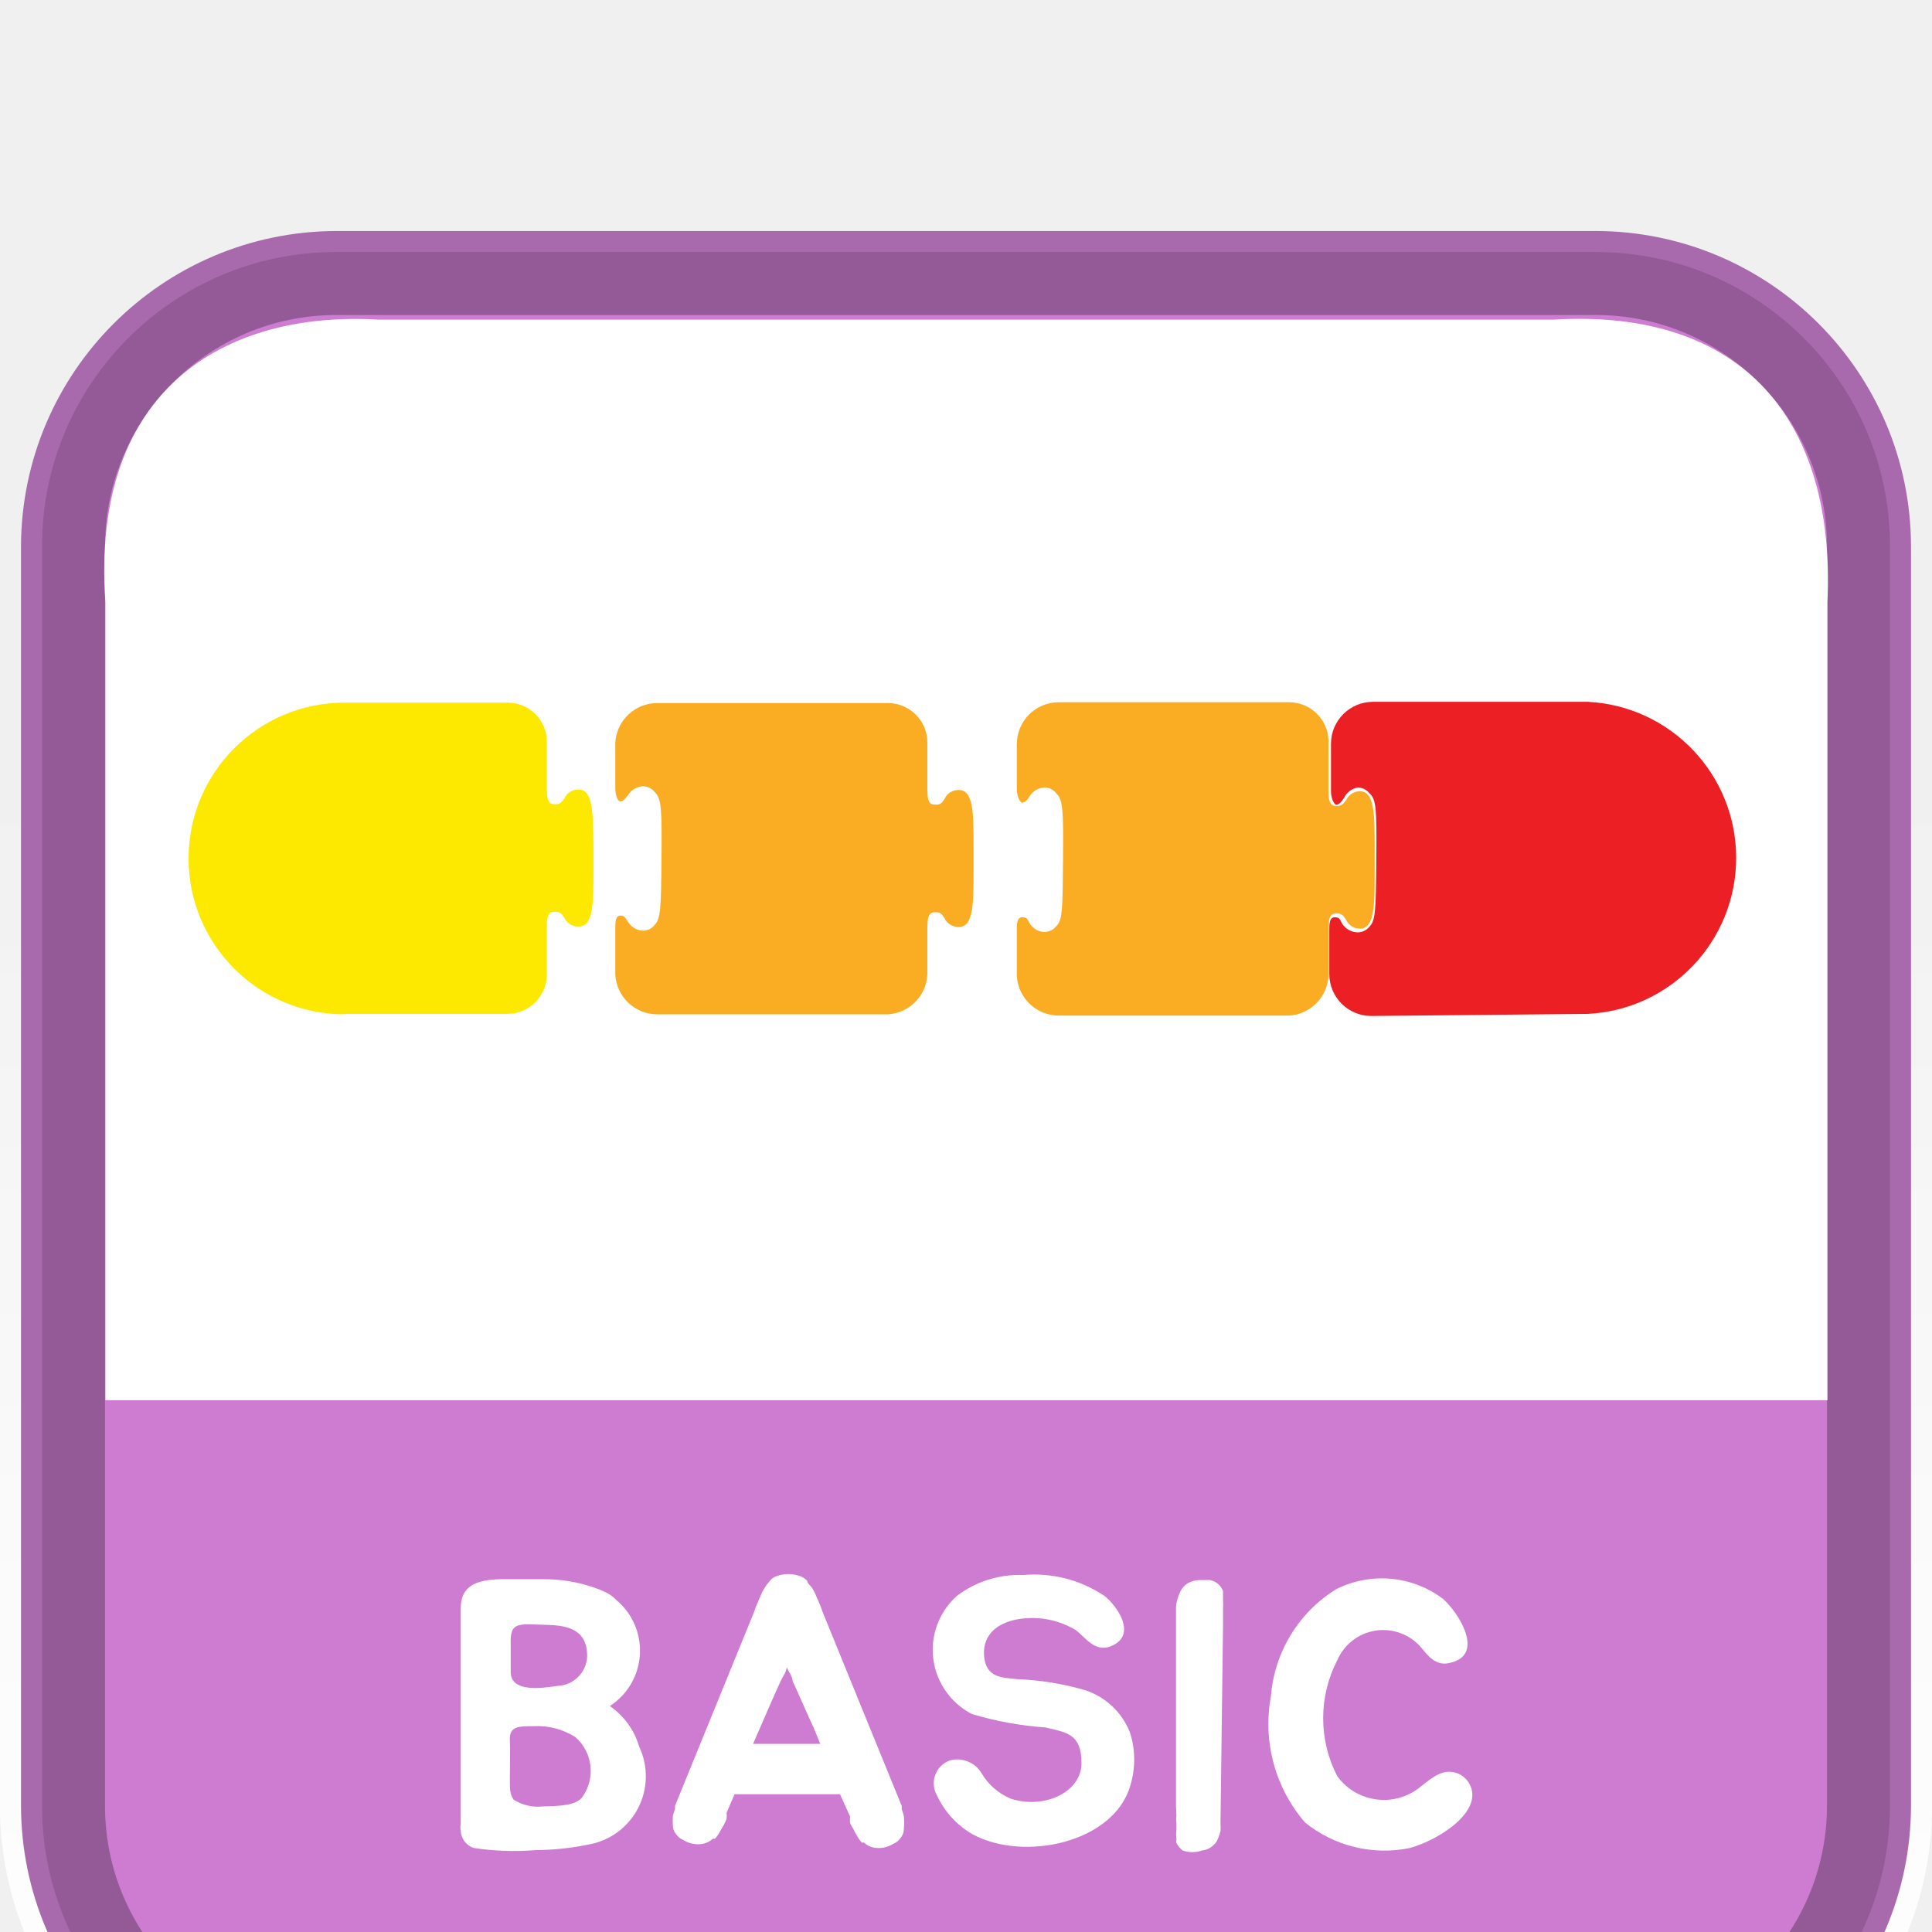
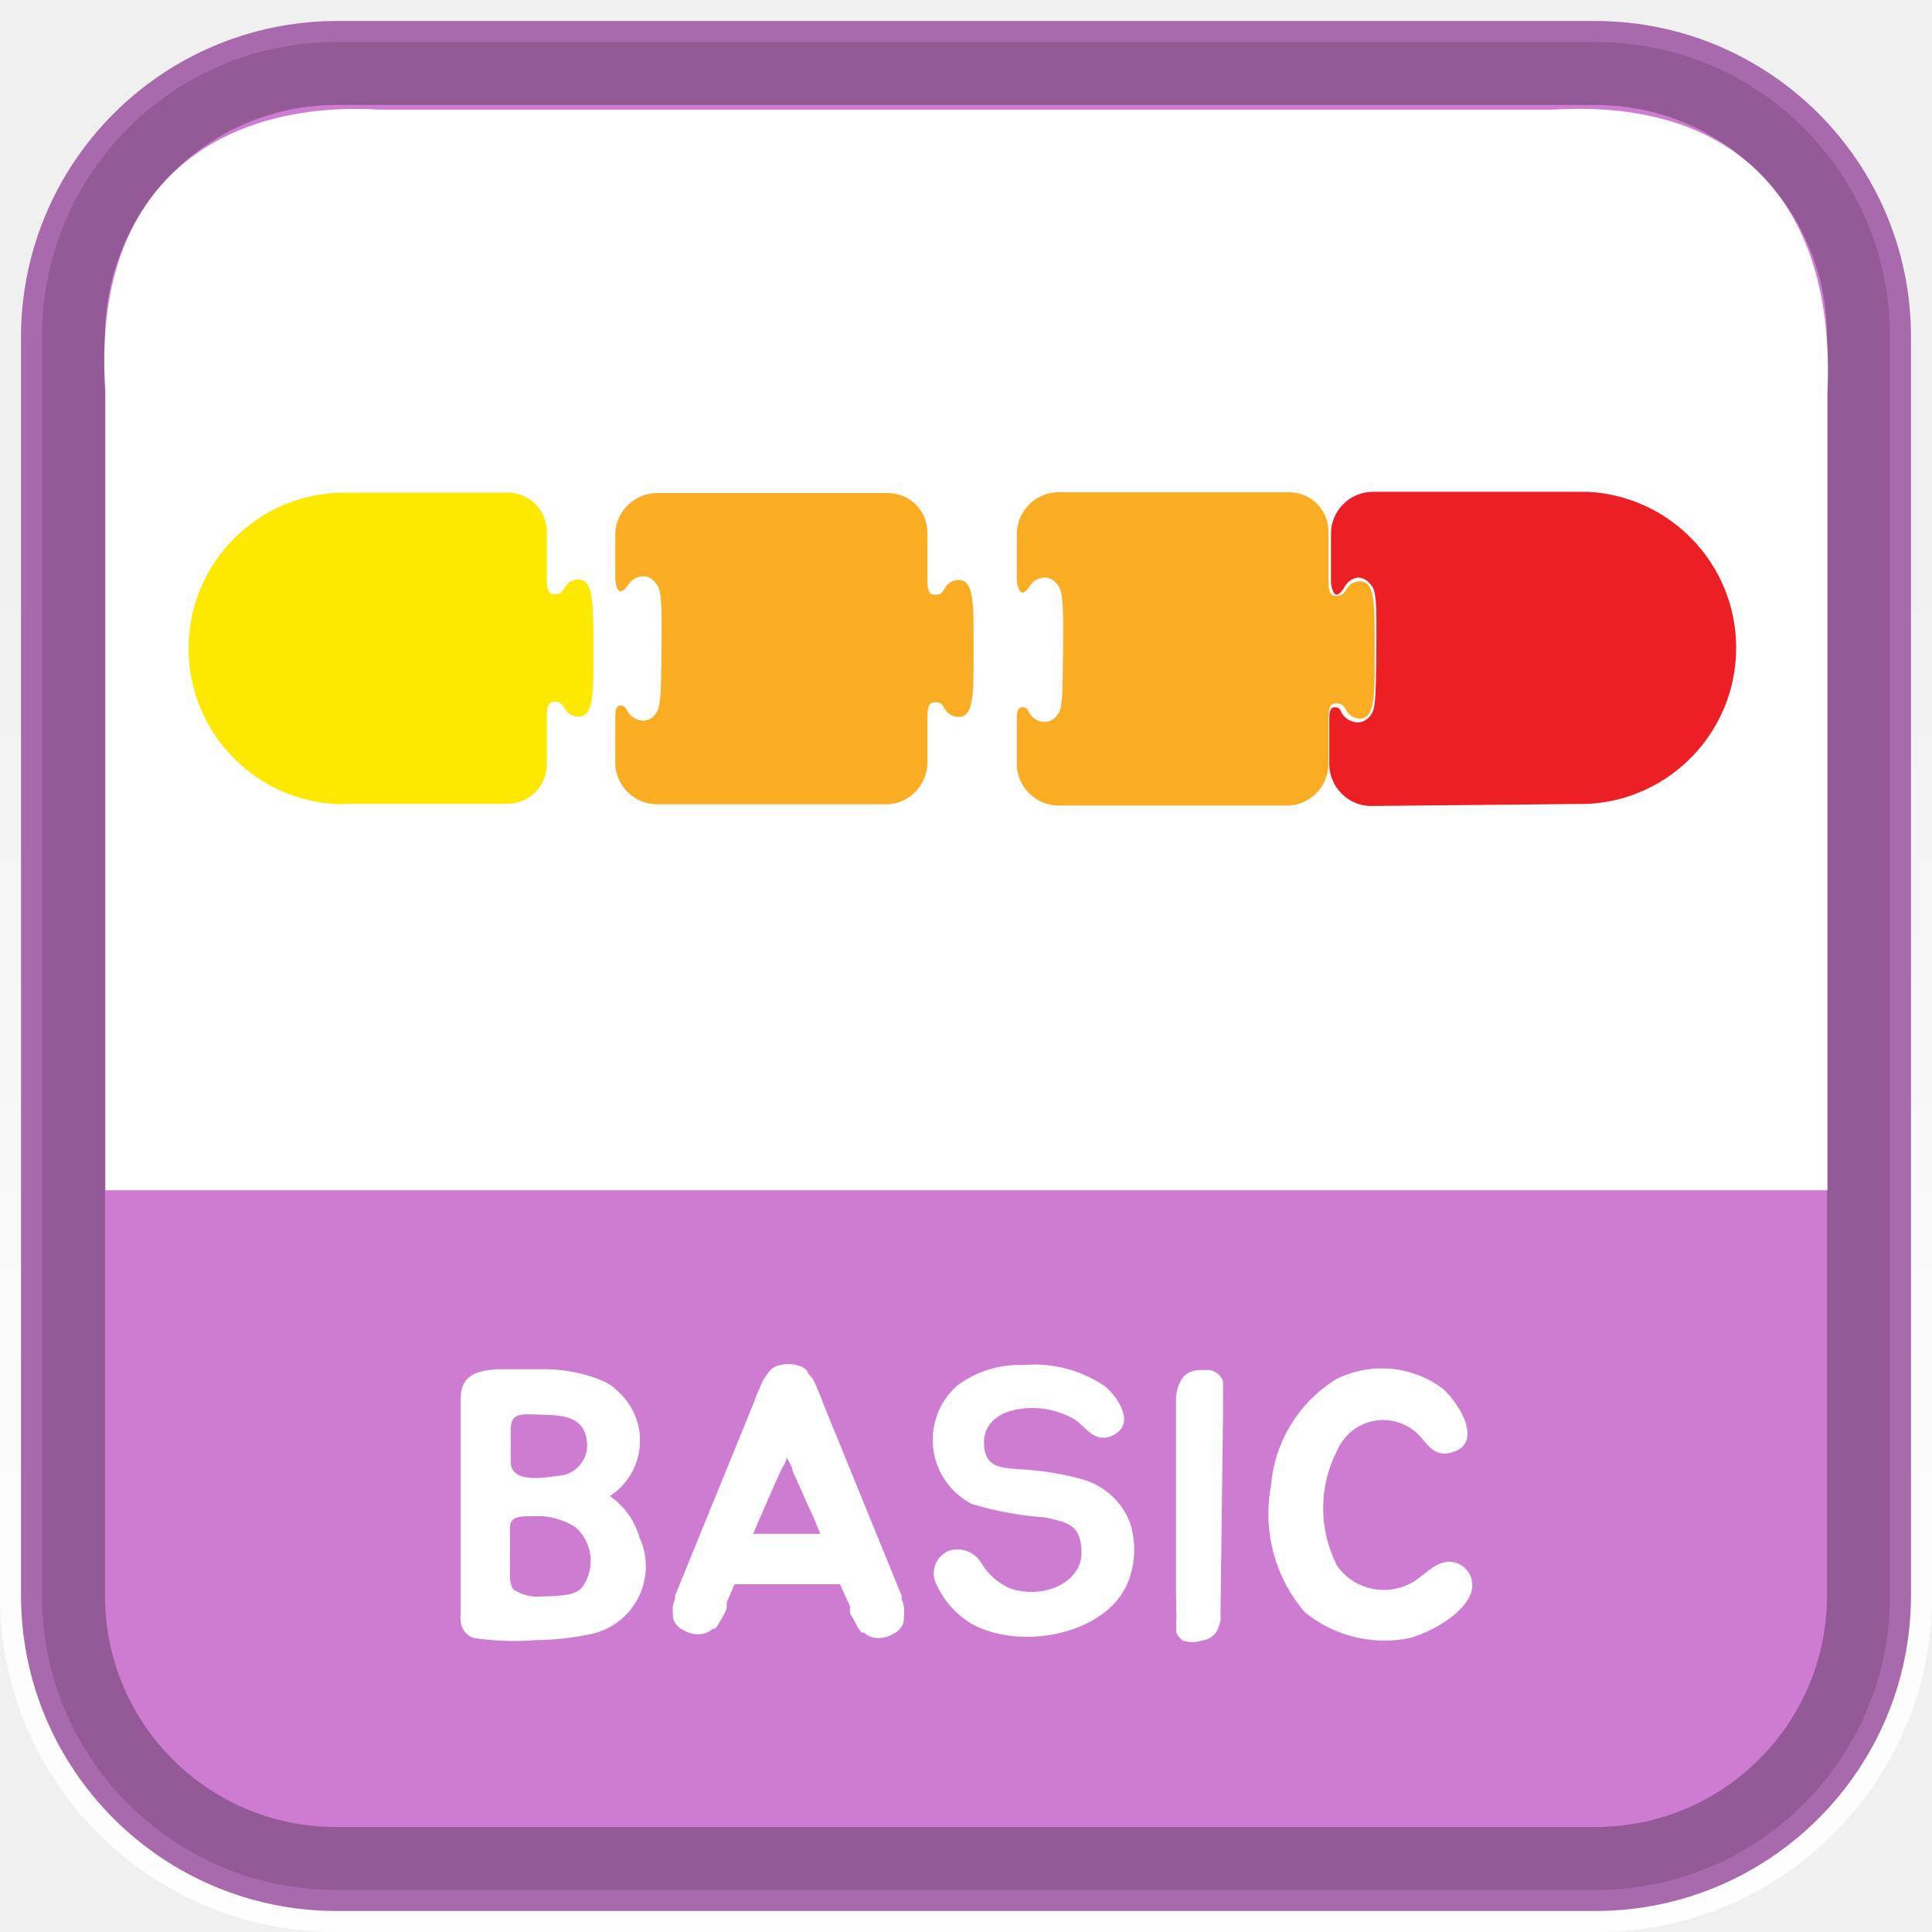
- <svg xmlns="http://www.w3.org/2000/svg" viewBox="0 -5 46 46">
+ <svg xmlns="http://www.w3.org/2000/svg" viewBox="0 0 46 46">
  <defs>
    <style>.cls-1{opacity:0.75;isolation:isolate;fill:url(#무제_그라디언트_4);}.cls-2{fill:#a86aad;}.cls-3{fill:#cd7cd1;}.cls-4{fill-opacity:0.2;}.cls-5{fill-opacity:0.1;}.cls-6{fill:#fff;}.cls-7{fill:#faac22;}.cls-8{fill:#ec2024;}.cls-9{fill:#fde800;}</style>
    <linearGradient id="무제_그라디언트_4" x1="23" y1="199.29" x2="23" y2="232.12" gradientTransform="matrix(1, 0, 0, -1, 0, 245.2)" gradientUnits="userSpaceOnUse">
      <stop offset="0" stop-color="#fff" />
      <stop offset="0.09" stop-color="#fff" stop-opacity="0.91" />
      <stop offset="1" stop-color="#fff" stop-opacity="0" />
    </linearGradient>
  </defs>
  <g id="레이어_2" data-name="레이어 2">
    <g id="레이어_1-2" data-name="레이어 1">
      <path class="cls-1" d="M8,46a8,8,0,0,1-8-8V8A8,8,0,0,1,8,0H38a8,8,0,0,1,8,8V38a8,8,0,0,1-8,8Z" />
      <path class="cls-1" d="M8,46a8,8,0,0,1-8-8V8A8,8,0,0,1,8,0H38a8,8,0,0,1,8,8V38a8,8,0,0,1-8,8Z" />
      <path class="cls-2" d="M45.5,38A7.52,7.52,0,0,1,38,45.5H8A7.52,7.52,0,0,1,.5,38V8A7.53,7.53,0,0,1,8,.5H38A7.52,7.52,0,0,1,45.5,8Z" />
      <path class="cls-3" d="M38,1H8A7,7,0,0,0,1,8V38a7,7,0,0,0,7,7H38a7,7,0,0,0,7-7V8A7,7,0,0,0,38,1Z" />
      <path class="cls-4" d="M38,1H8A7,7,0,0,0,1,8V38a7,7,0,0,0,7,7H38a7,7,0,0,0,7-7V8A7,7,0,0,0,38,1Zm5.5,37A5.51,5.51,0,0,1,38,43.5H8A5.5,5.5,0,0,1,2.5,38V8A5.51,5.51,0,0,1,8,2.5H38A5.51,5.51,0,0,1,43.5,8Z" />
      <path class="cls-5" d="M38,1H8A7,7,0,0,0,1,8V38a7,7,0,0,0,7,7H38a7,7,0,0,0,7-7V8A7,7,0,0,0,38,1Zm5.5,37A5.51,5.51,0,0,1,38,43.5H8A5.5,5.5,0,0,1,2.5,38V8A5.51,5.51,0,0,1,8,2.5H38A5.51,5.51,0,0,1,43.5,8Z" />
      <path class="cls-6" d="M15.22,36.59A1.65,1.65,0,0,1,14,38.92a6.36,6.36,0,0,1-1.24.13A6.41,6.41,0,0,1,11.28,39a.45.45,0,0,1-.31-.41.37.37,0,0,1,0-.16V33.29c0-.67.6-.7,1.22-.69h.74a3.67,3.67,0,0,1,1.22.2,2.52,2.52,0,0,1,.29.12.89.89,0,0,1,.24.18,1.57,1.57,0,0,1-.16,2.52A1.78,1.78,0,0,1,15.22,36.59Zm-1.35,1.19a1.07,1.07,0,0,0-.17-1.42,1.68,1.68,0,0,0-1-.26c-.34,0-.57,0-.56.31s0,.63,0,.92,0,.39.09.52a1.09,1.09,0,0,0,.7.16C13.27,38,13.72,38,13.87,37.78Zm-1.71-3.63c0,.22,0,.45,0,.66,0,.49.73.39,1.11.33a.73.73,0,0,0,.71-.71c0-.54-.33-.72-.89-.74C12.34,33.67,12.14,33.59,12.16,34.15Z" />
      <path class="cls-6" d="M21.52,38.55a.31.31,0,0,1-.07.2.39.39,0,0,1-.18.15.65.65,0,0,1-.47.09.47.47,0,0,1-.23-.12.08.08,0,0,1,0,0l-.05,0a.66.66,0,0,1-.12-.17,1.31,1.31,0,0,1-.09-.17.42.42,0,0,1-.07-.13.83.83,0,0,1,0-.15L20,37.72H17.49l-.19.44a.83.83,0,0,1,0,.15l-.06.13-.1.17a.66.66,0,0,1-.12.17l-.05,0s0,0,0,0a.47.47,0,0,1-.23.12.65.65,0,0,1-.47-.09.39.39,0,0,1-.18-.15.31.31,0,0,1-.07-.2,1.64,1.64,0,0,1,0-.22,1,1,0,0,1,.05-.16.2.2,0,0,0,0-.08l1.88-4.61.05-.14.09-.21a1.31,1.31,0,0,1,.1-.21,1.33,1.33,0,0,1,.14-.19.33.33,0,0,1,.15-.11.83.83,0,0,1,.58,0,.42.42,0,0,1,.16.11c0,.06.09.12.13.19a1.31,1.31,0,0,1,.1.21l.09.21.05.14,1.88,4.61s0,0,0,.08a1,1,0,0,1,.05.16A1.64,1.64,0,0,1,21.52,38.55Zm-2.15-2.42c-.16-.34-.32-.72-.5-1.11,0-.11-.1-.22-.14-.33,0,.11-.09.22-.14.33-.18.39-.34.77-.49,1.11l-.17.39h1.6Z" />
      <path class="cls-6" d="M26.91,37.52c-.39,1.35-2.53,1.82-3.76,1.15a2.08,2.08,0,0,1-.84-.92.58.58,0,0,1,.29-.83.67.67,0,0,1,.77.3,1.48,1.48,0,0,0,.68.6c.79.27,1.7-.14,1.7-.84s-.35-.73-.86-.85a8,8,0,0,1-1.75-.32A1.72,1.72,0,0,1,22.78,33a2.45,2.45,0,0,1,1.58-.5,3,3,0,0,1,1.94.5c.3.24.72.86.26,1.14s-.7-.15-.95-.33a2,2,0,0,0-1.28-.27c-.52.06-.94.34-.9.88s.44.52.79.56a6.77,6.77,0,0,1,1.61.26,1.72,1.72,0,0,1,1.07,1A2.1,2.1,0,0,1,26.91,37.52Z" />
      <path class="cls-6" d="M28,38V36c0-.38,0-.79,0-1.23s0-.73,0-1.14v0c0-.11,0-.25,0-.37a1,1,0,0,1,.1-.36.48.48,0,0,1,.19-.21.58.58,0,0,1,.28-.07h.24a.43.43,0,0,1,.21.11.44.44,0,0,1,.1.15c0,.07,0,.13,0,.2a2,2,0,0,1,0,.23c0,.08,0,.14,0,.22v.15l-.06,4.67v.09a1,1,0,0,1,0,.16,1.59,1.59,0,0,1-.07.2.4.4,0,0,1-.13.16.44.44,0,0,1-.24.1.72.72,0,0,1-.46,0,.54.54,0,0,1-.15-.18.07.07,0,0,1,0-.06l0-.05a.65.65,0,0,1,0-.2c0-.05,0-.12,0-.18a.38.38,0,0,1,0-.15Z" />
      <path class="cls-6" d="M33.57,39a3,3,0,0,1-2.5-.61,3.59,3.59,0,0,1-.81-3,3.3,3.3,0,0,1,1.55-2.55,2.42,2.42,0,0,1,2.55.23c.38.34,1,1.33.17,1.52-.33.09-.52-.15-.69-.36a1.19,1.19,0,0,0-2,.3,3,3,0,0,0,0,2.76,1.37,1.37,0,0,0,1.78.39c.2-.1.44-.38.72-.47a.55.55,0,0,1,.65.27C35.33,38.12,34.28,38.8,33.57,39Z" />
      <path class="cls-6" d="M43.51,9.34c.2-4.32-2-7-6.52-6.73H9C5.37,2.4,2.15,4.25,2.51,9.34v19h41Z" />
      <path class="cls-7" d="M15.65,19.15a1,1,0,0,1-1-.95V17.12c0-.16,0-.32.12-.32s.12.07.19.16a.44.44,0,0,0,.36.2h0a.36.36,0,0,0,.27-.14c.14-.15.15-.4.16-1.58s0-1.43-.16-1.58a.36.36,0,0,0-.27-.14h0a.44.44,0,0,0-.36.2c-.07.09-.12.16-.19.16s-.12-.16-.12-.32V12.68a1,1,0,0,1,1-.94h5.5a.94.94,0,0,1,.93.94s0,1.11,0,1.13c0,.35.1.35.21.35s.15-.06.2-.14a.36.36,0,0,1,.34-.21c.35,0,.35.55.35,1.38v.5c0,.83,0,1.38-.35,1.38a.37.37,0,0,1-.34-.2c-.05-.09-.09-.15-.2-.15s-.21,0-.21.35c0,0,0,1.13,0,1.13a1,1,0,0,1-.93.95Z" />
      <path class="cls-7" d="M25.21,19.18a1,1,0,0,1-1-.95V17.15c0-.15,0-.31.13-.31s.12.06.18.15a.42.42,0,0,0,.36.2h0a.36.36,0,0,0,.27-.14c.15-.14.15-.4.16-1.58s0-1.43-.16-1.58a.35.35,0,0,0-.27-.14h0a.44.44,0,0,0-.36.2c-.06.1-.12.16-.18.16s-.13-.16-.13-.32V12.72a1,1,0,0,1,1-1H30.7a.94.94,0,0,1,.93,1s0,1.1,0,1.12c0,.35.11.35.21.35s.15-.06.21-.14a.36.36,0,0,1,.33-.21c.35,0,.35.55.35,1.38v.5c0,.84,0,1.39-.35,1.39a.36.36,0,0,1-.33-.21c-.06-.09-.1-.15-.21-.15s-.21,0-.21.35c0,0,0,1.13,0,1.13a1,1,0,0,1-.93.95Z" />
      <path class="cls-8" d="M32.65,19.19a1,1,0,0,1-1-1V17.15c0-.15,0-.31.13-.31s.12.06.18.16a.46.46,0,0,0,.37.2h0a.37.37,0,0,0,.28-.14c.14-.15.15-.38.16-1.59s0-1.43-.16-1.58a.37.37,0,0,0-.28-.14h0A.44.44,0,0,0,32,14c-.06.09-.12.16-.18.16s-.13-.16-.13-.32V12.71a1,1,0,0,1,1-1h5.12a3.72,3.72,0,0,1,0,7.43Z" />
      <path class="cls-9" d="M8.2,19.15a3.71,3.71,0,0,1,0-7.42h3.89a.93.93,0,0,1,.93.94s0,1.11,0,1.13c0,.35.11.35.21.35s.15-.06.21-.14a.35.35,0,0,1,.34-.21c.34,0,.34.55.35,1.38v.5c0,.83,0,1.38-.35,1.38a.36.36,0,0,1-.34-.2c-.06-.09-.09-.15-.21-.15s-.21,0-.21.35c0,0,0,1.13,0,1.13a.94.94,0,0,1-.93.95H8.2Z" />
    </g>
  </g>
</svg>
